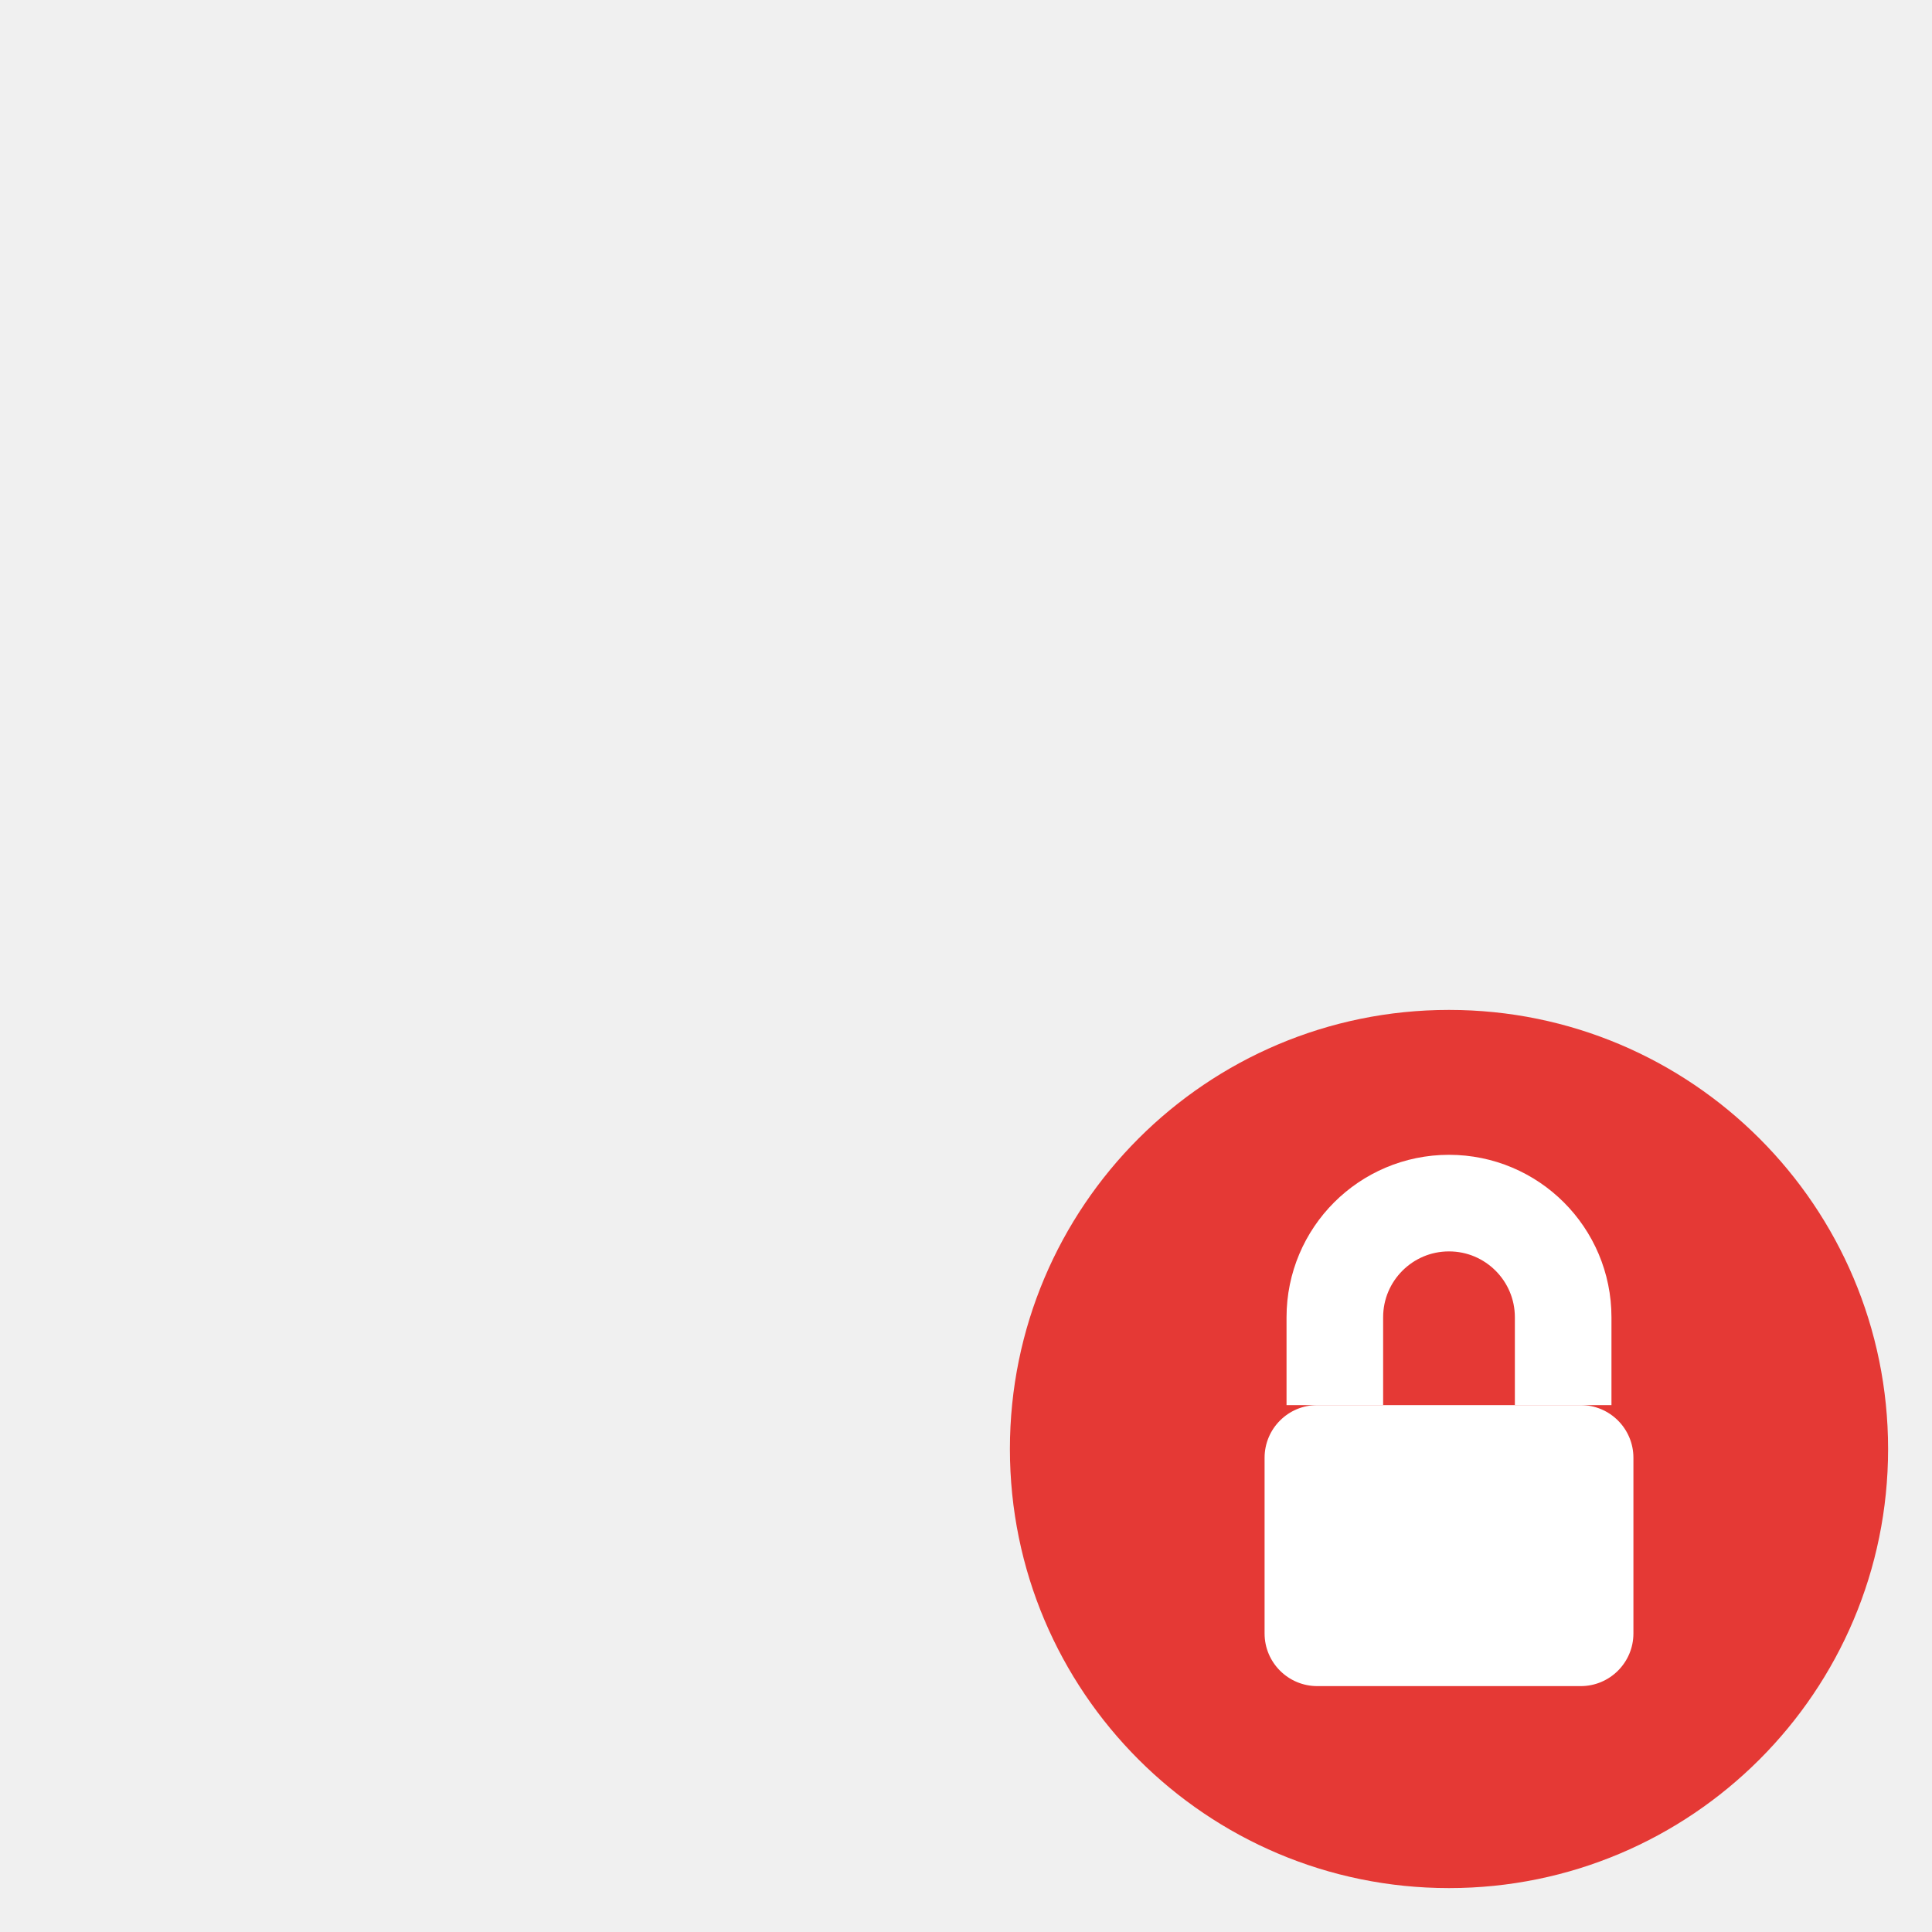
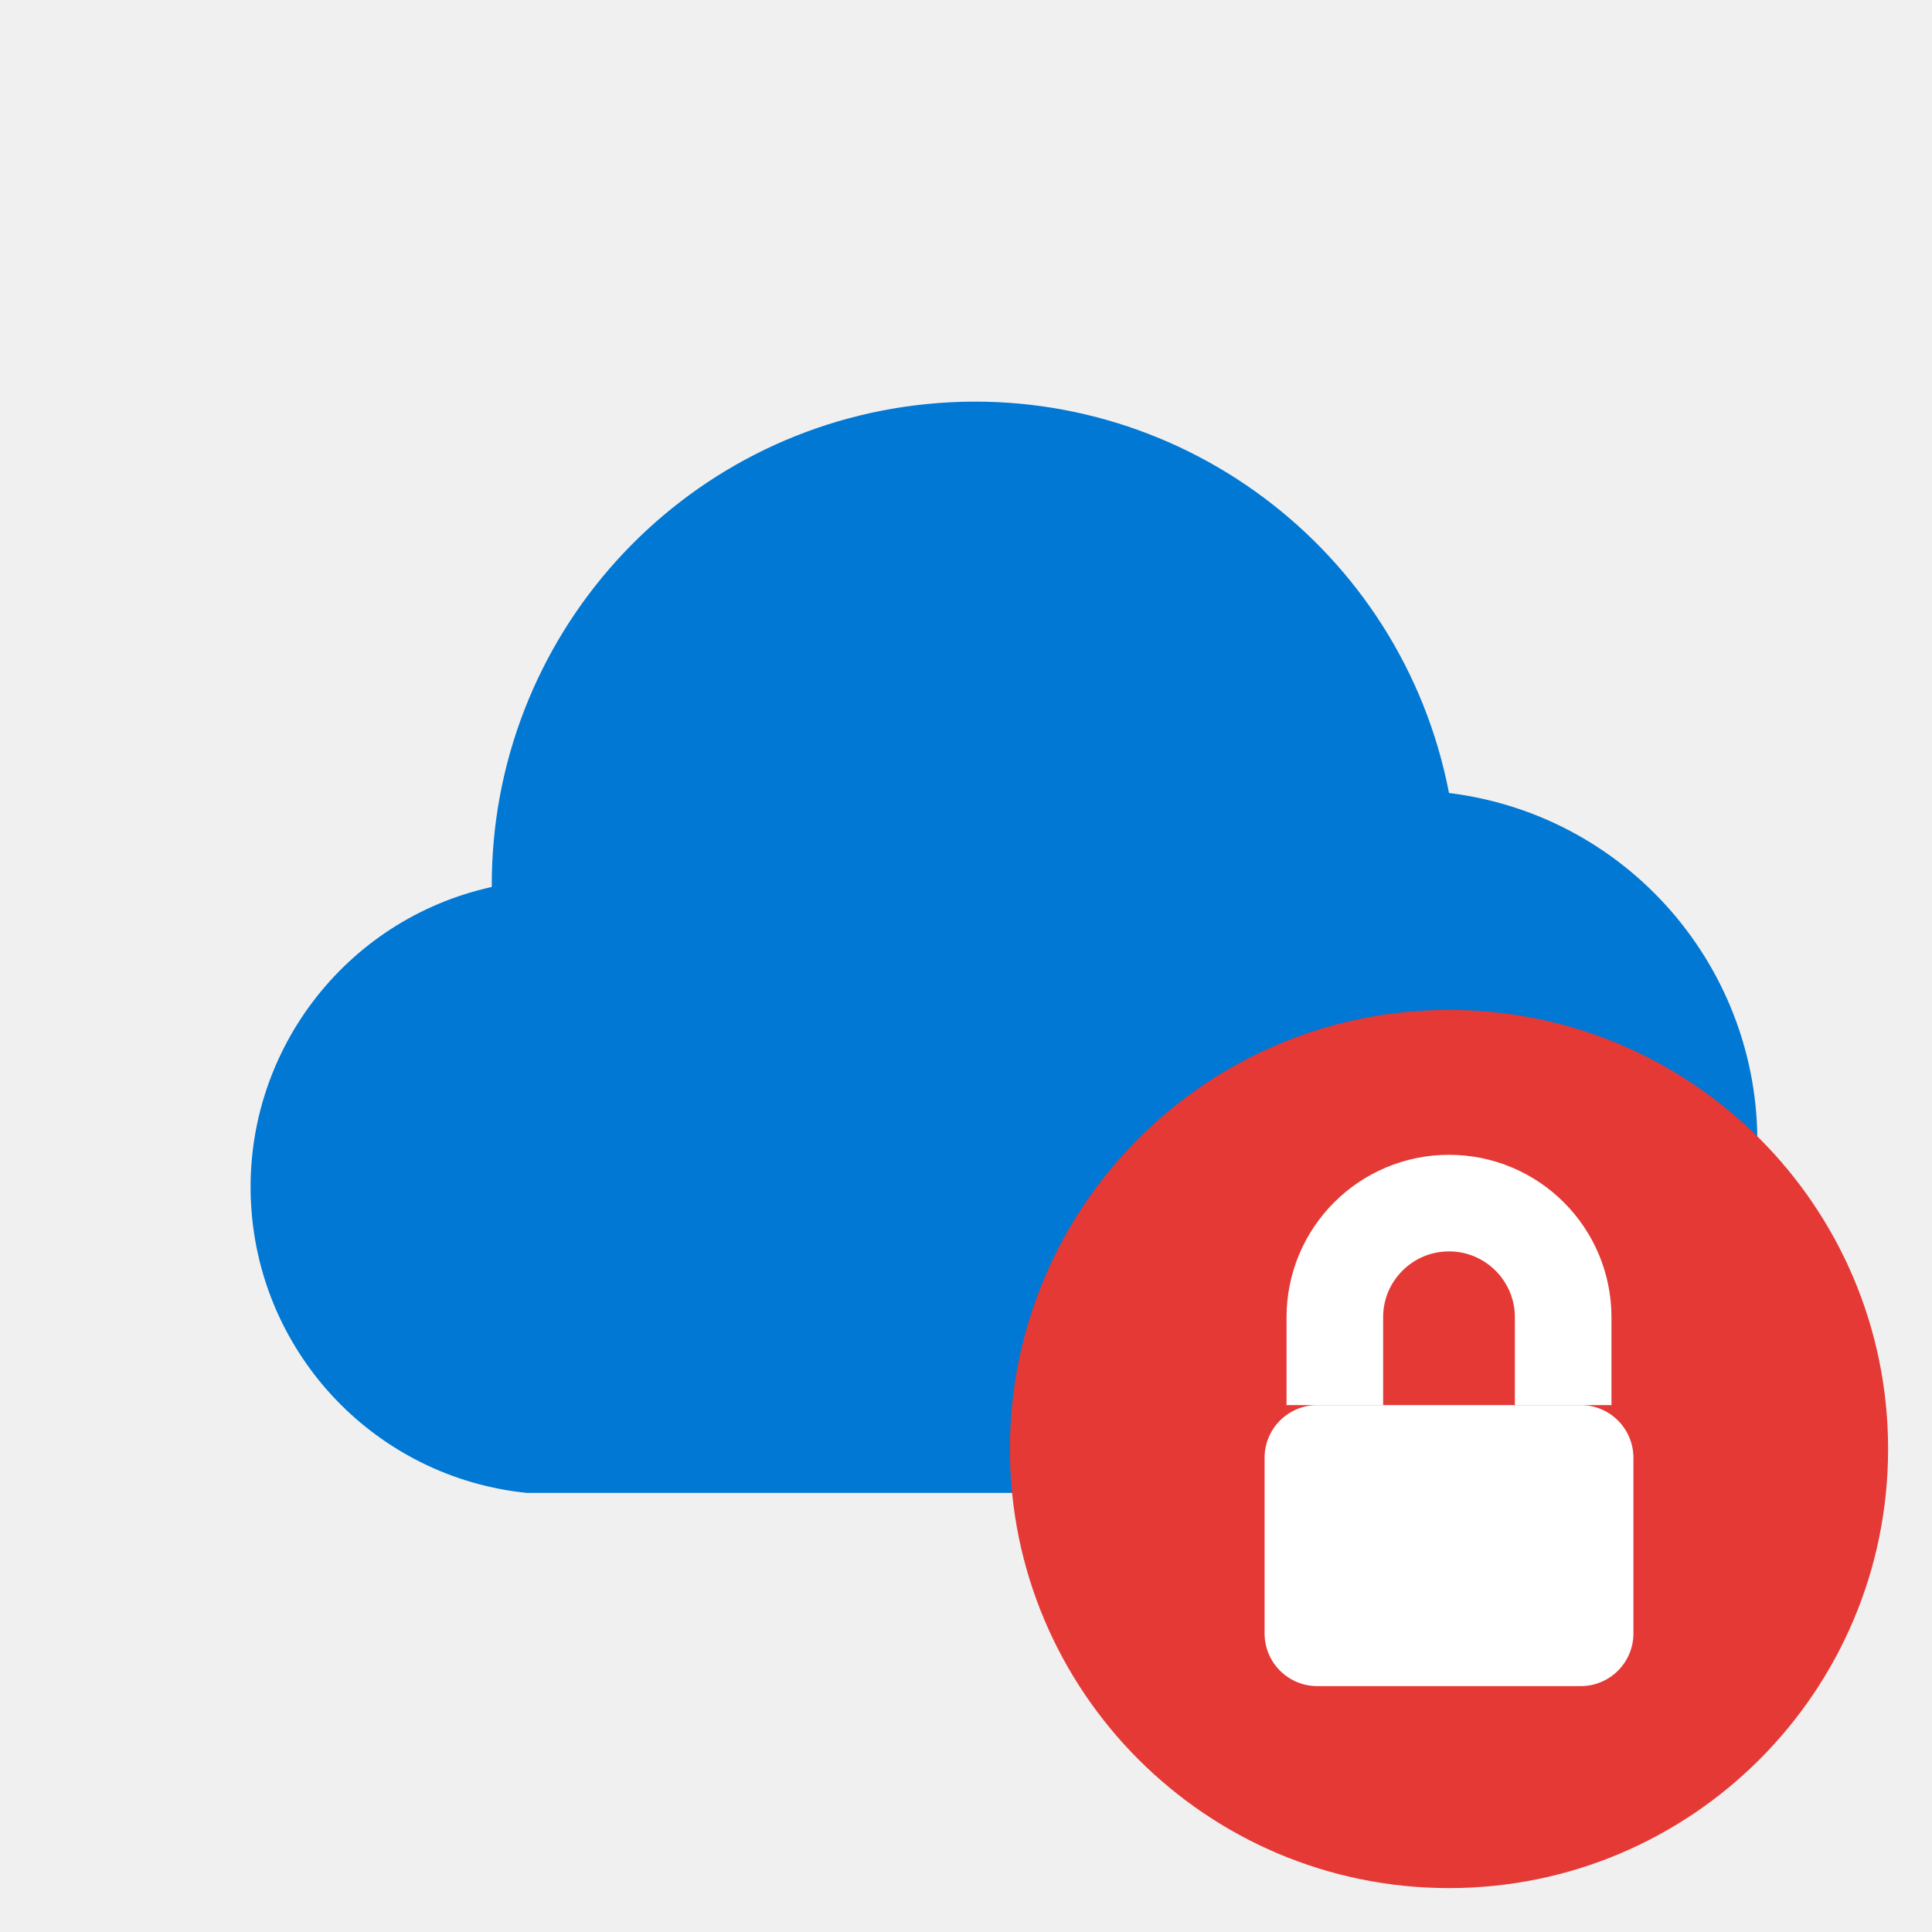
<svg xmlns="http://www.w3.org/2000/svg" viewBox="0 0 22 22">
+   <path d="M6 17h10a4 4 0 0 0 .5-7.97A5.5 5.5 0 0 0 5.6 10.1 3.5 3.5 0 0 0 6 17z" fill="#0078D4" />
  <circle cx="16.5" cy="16.5" r="5" fill="#E53935" />
  <rect x="14.4" y="16" width="4.2" height="3.2" rx="0.6" fill="#fff" />
  <path d="M15.2 16v-1a1.3 1.3 0 0 1 2.6 0v1" fill="none" stroke="#fff" stroke-width="1.1" />
</svg>
